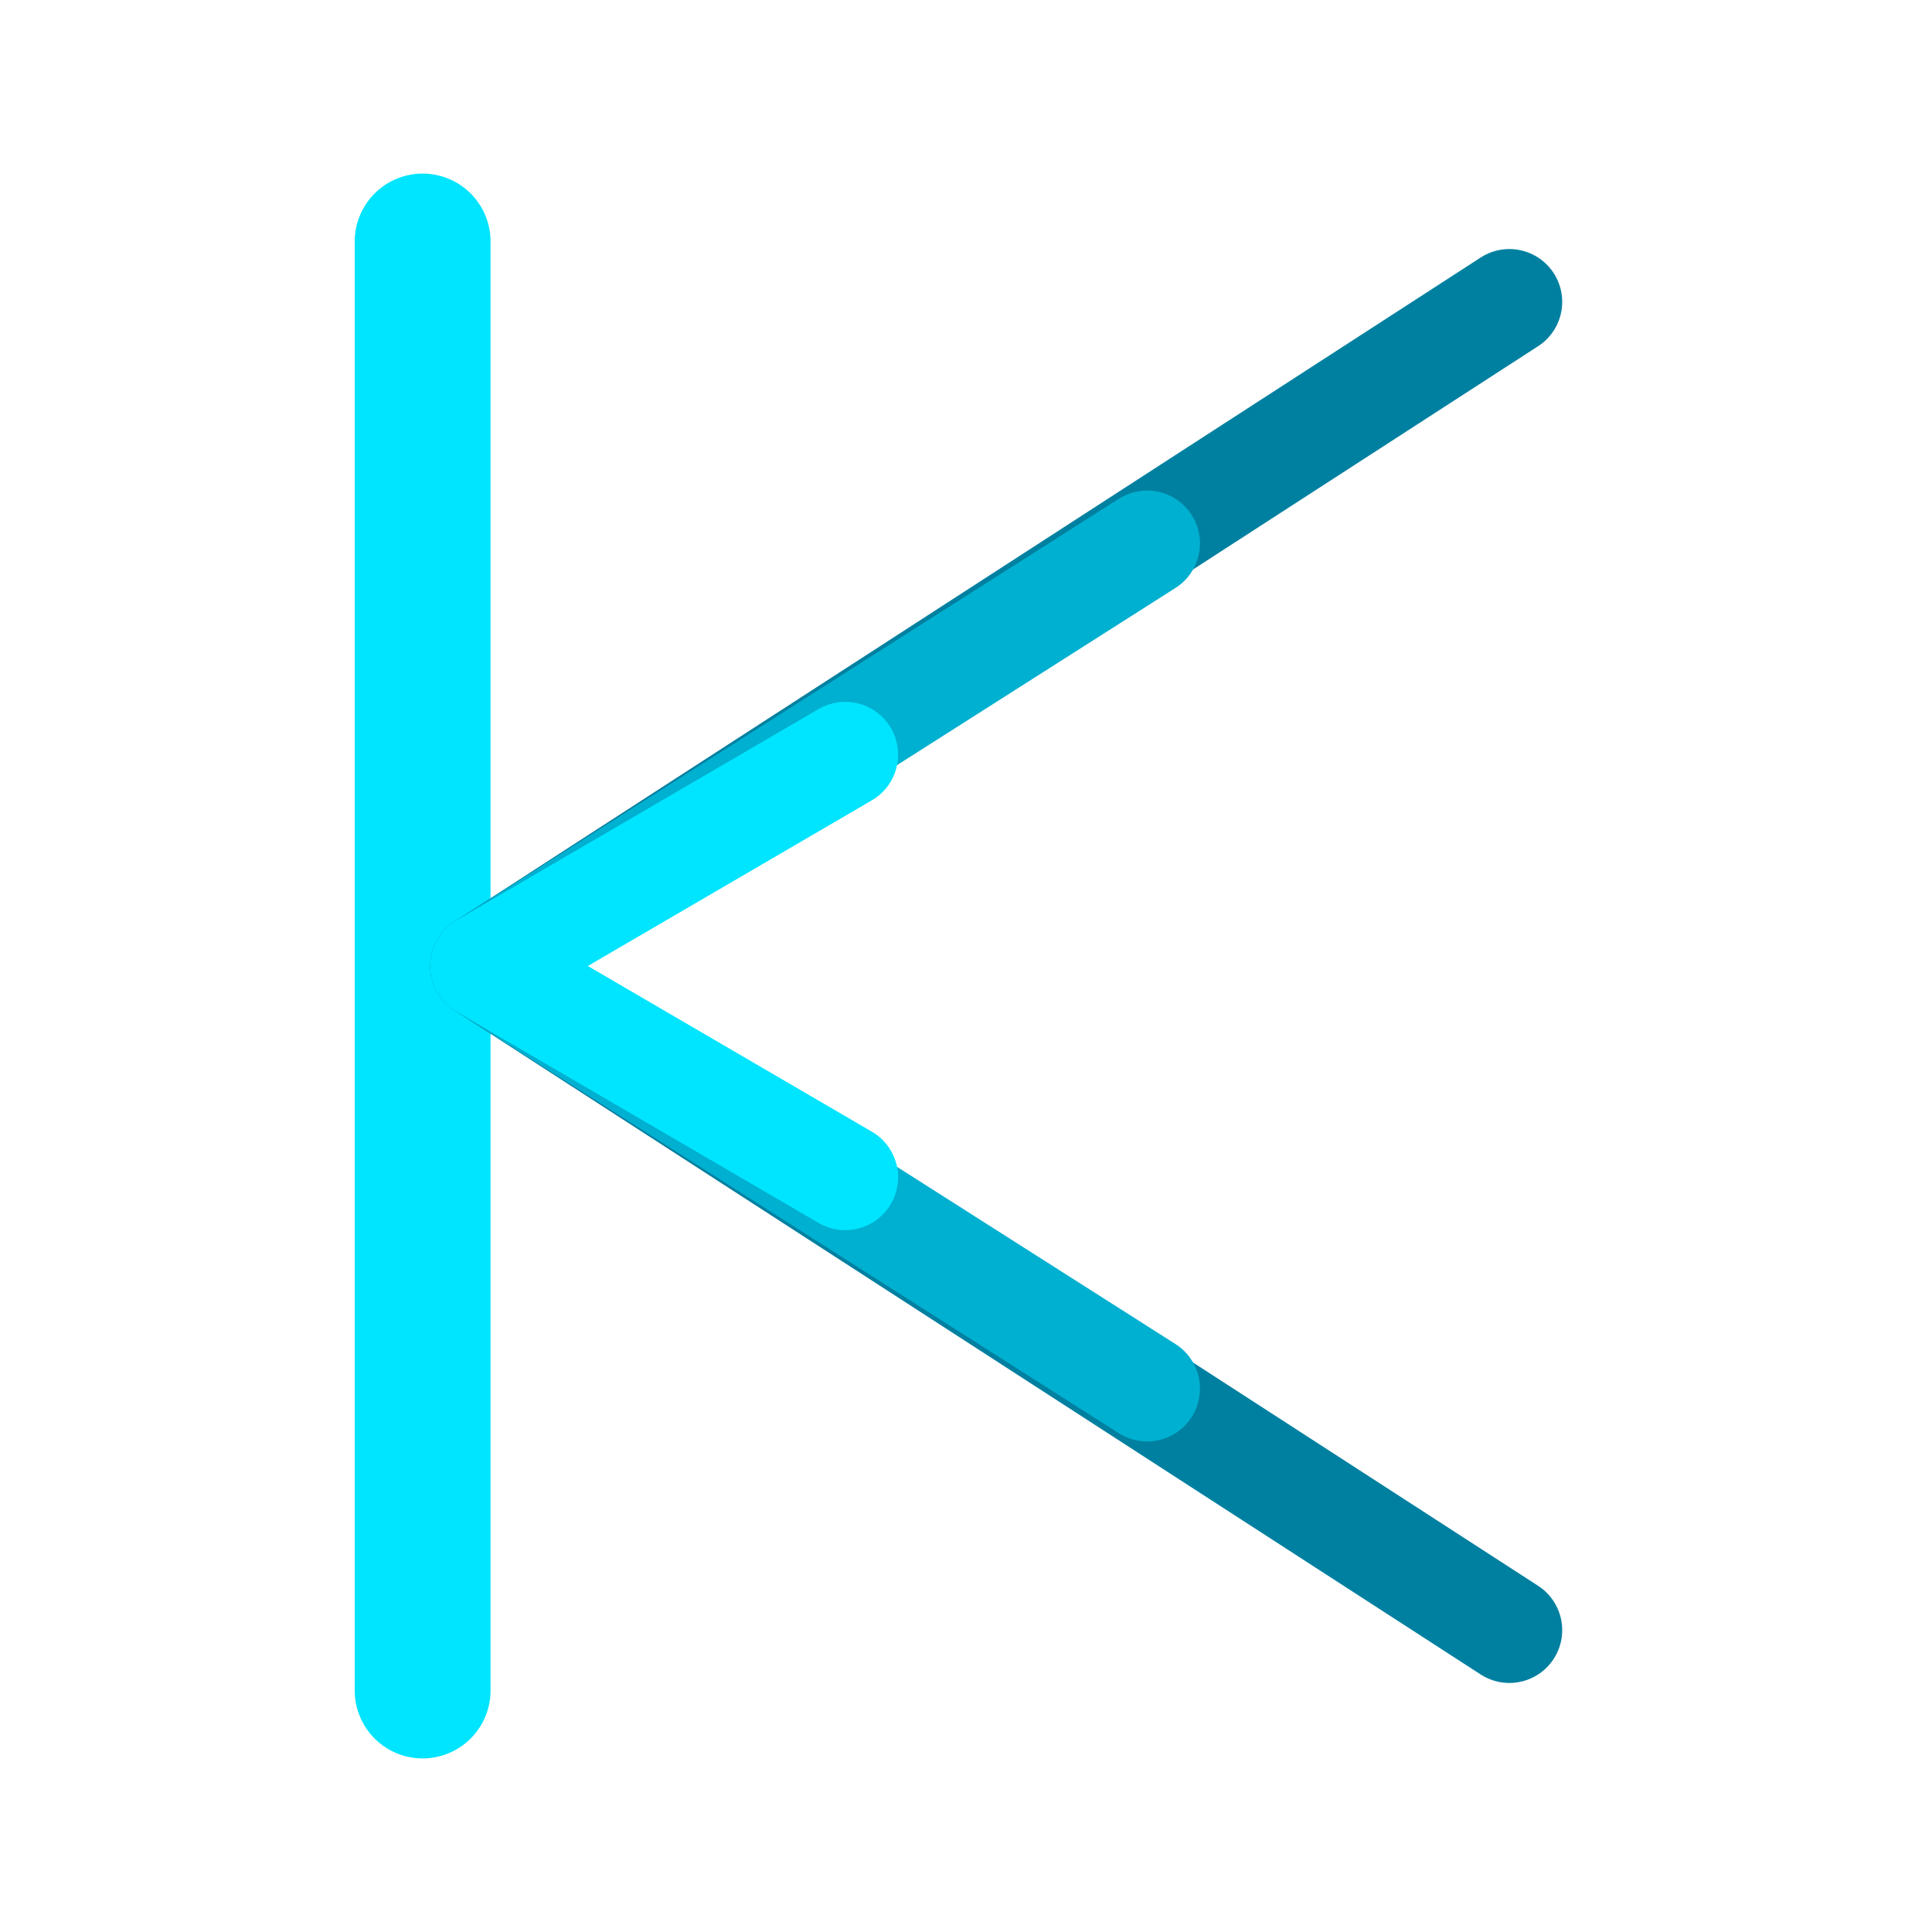
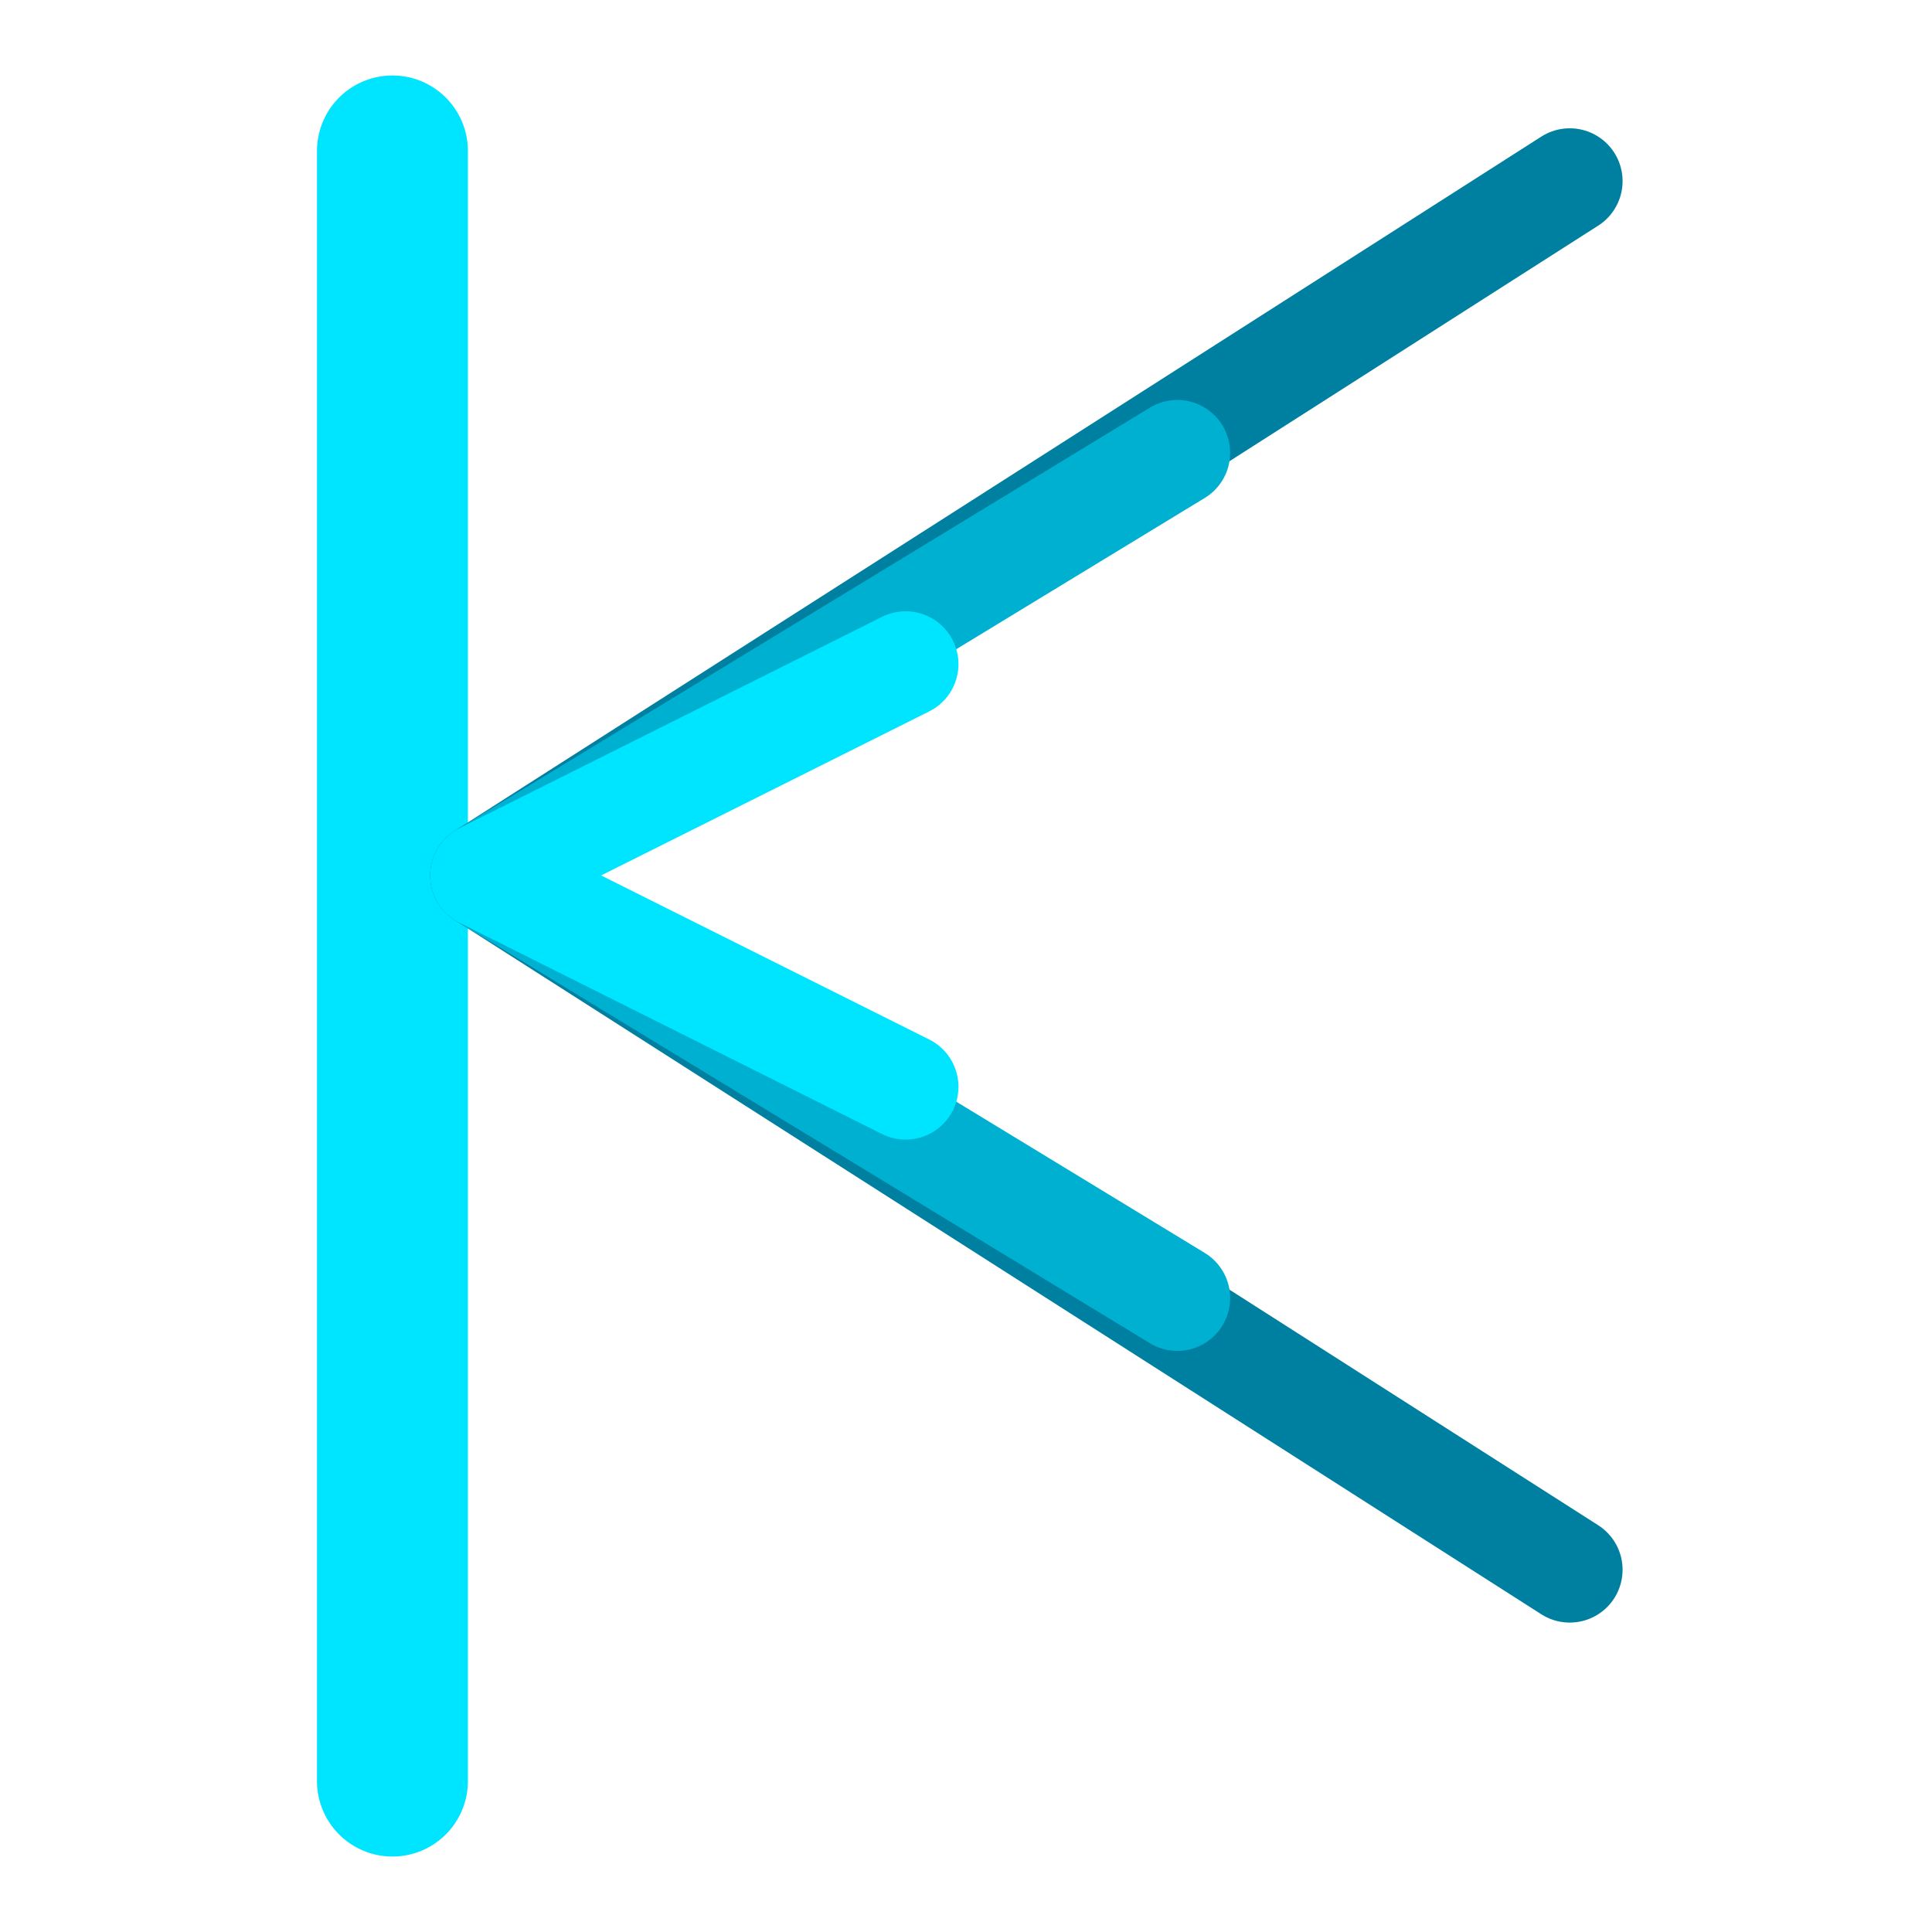
<svg xmlns="http://www.w3.org/2000/svg" viewBox="0 0 64 64" fill="none">
  <g stroke-linecap="round" stroke-linejoin="round" fill="none">
-     <line x1="14" y1="8" x2="14" y2="56" stroke="#00e5ff" stroke-width="4.5" />
-     <polyline points="50,10 16,32 50,54" stroke="#0080a0" stroke-width="3.5" />
-     <polyline points="38,18 16,32 38,46" stroke="#00b0d0" stroke-width="3.5" />
-     <polyline points="28,25 16,32 28,39" stroke="#00e5ff" stroke-width="3.5" />
+     <line x1="13" y1="5" x2="13" y2="59" stroke="#00e5ff" stroke-width="5" />
+     <polyline points="52,6 16,29 52,52" stroke="#0080a0" stroke-width="3.5" />
+     <polyline points="39,15 16,29 39,43" stroke="#00b0d0" stroke-width="3.5" />
+     <polyline points="30,22 16,29 30,36" stroke="#00e5ff" stroke-width="3.5" />
  </g>
</svg>
